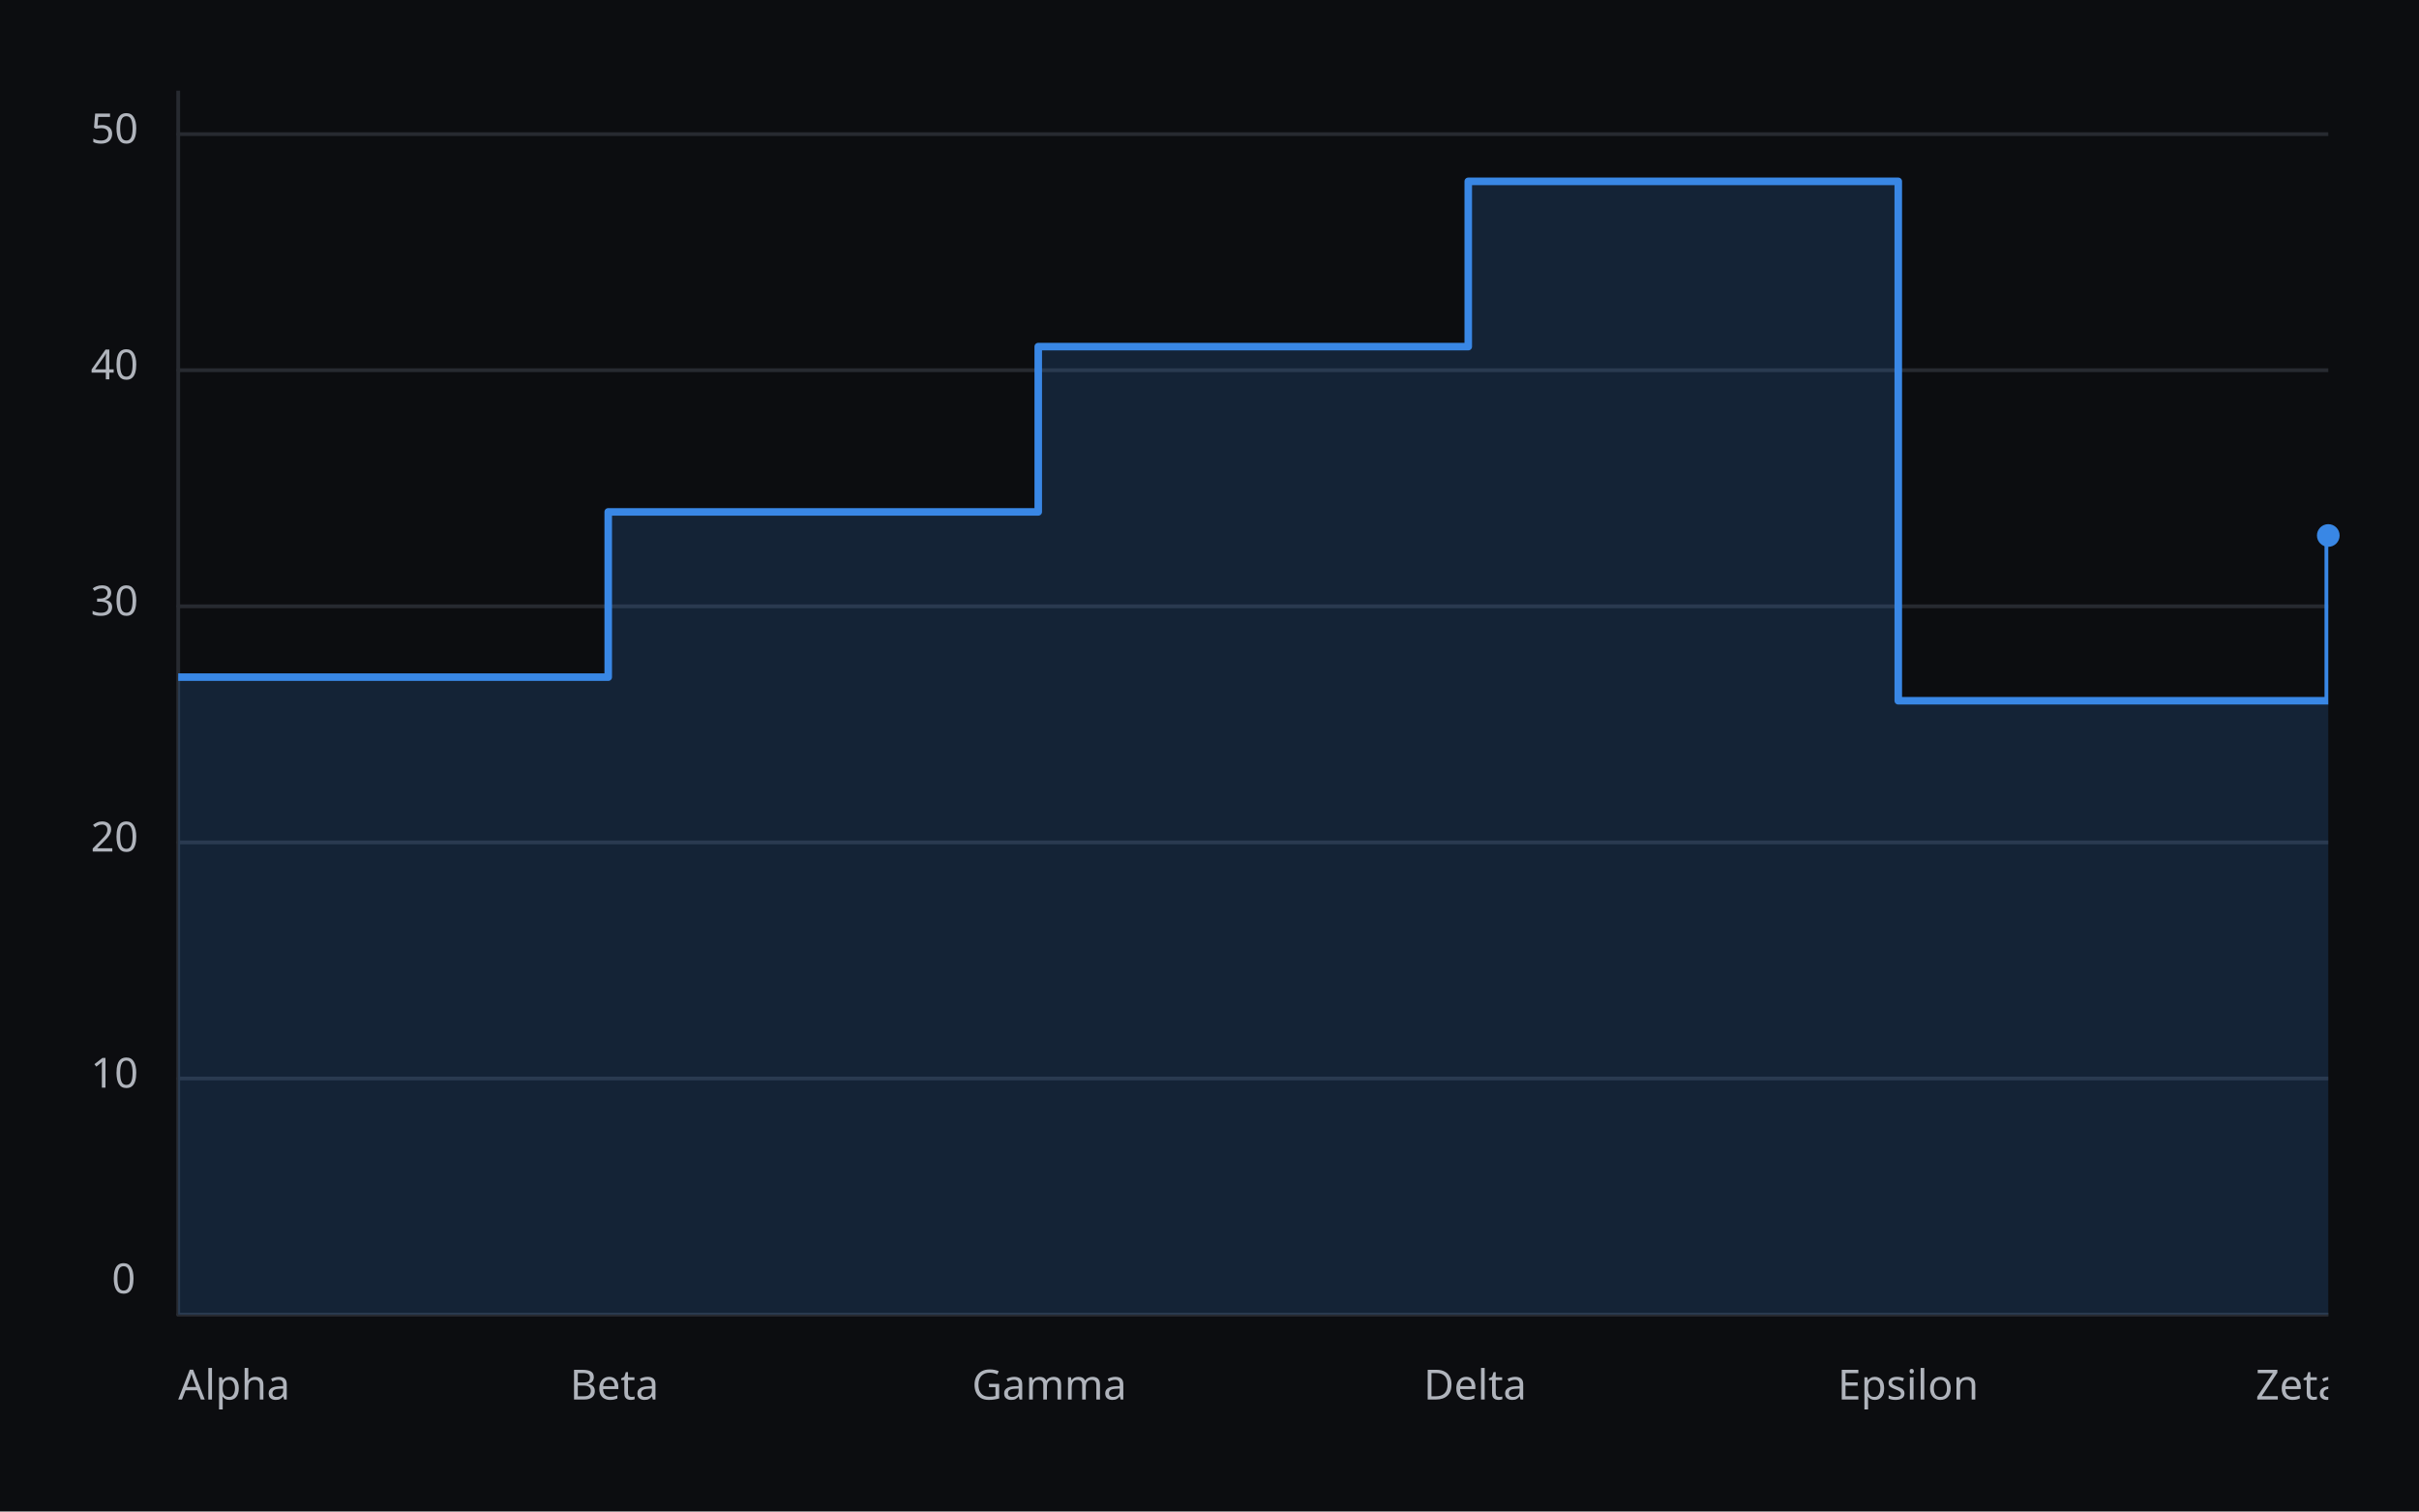
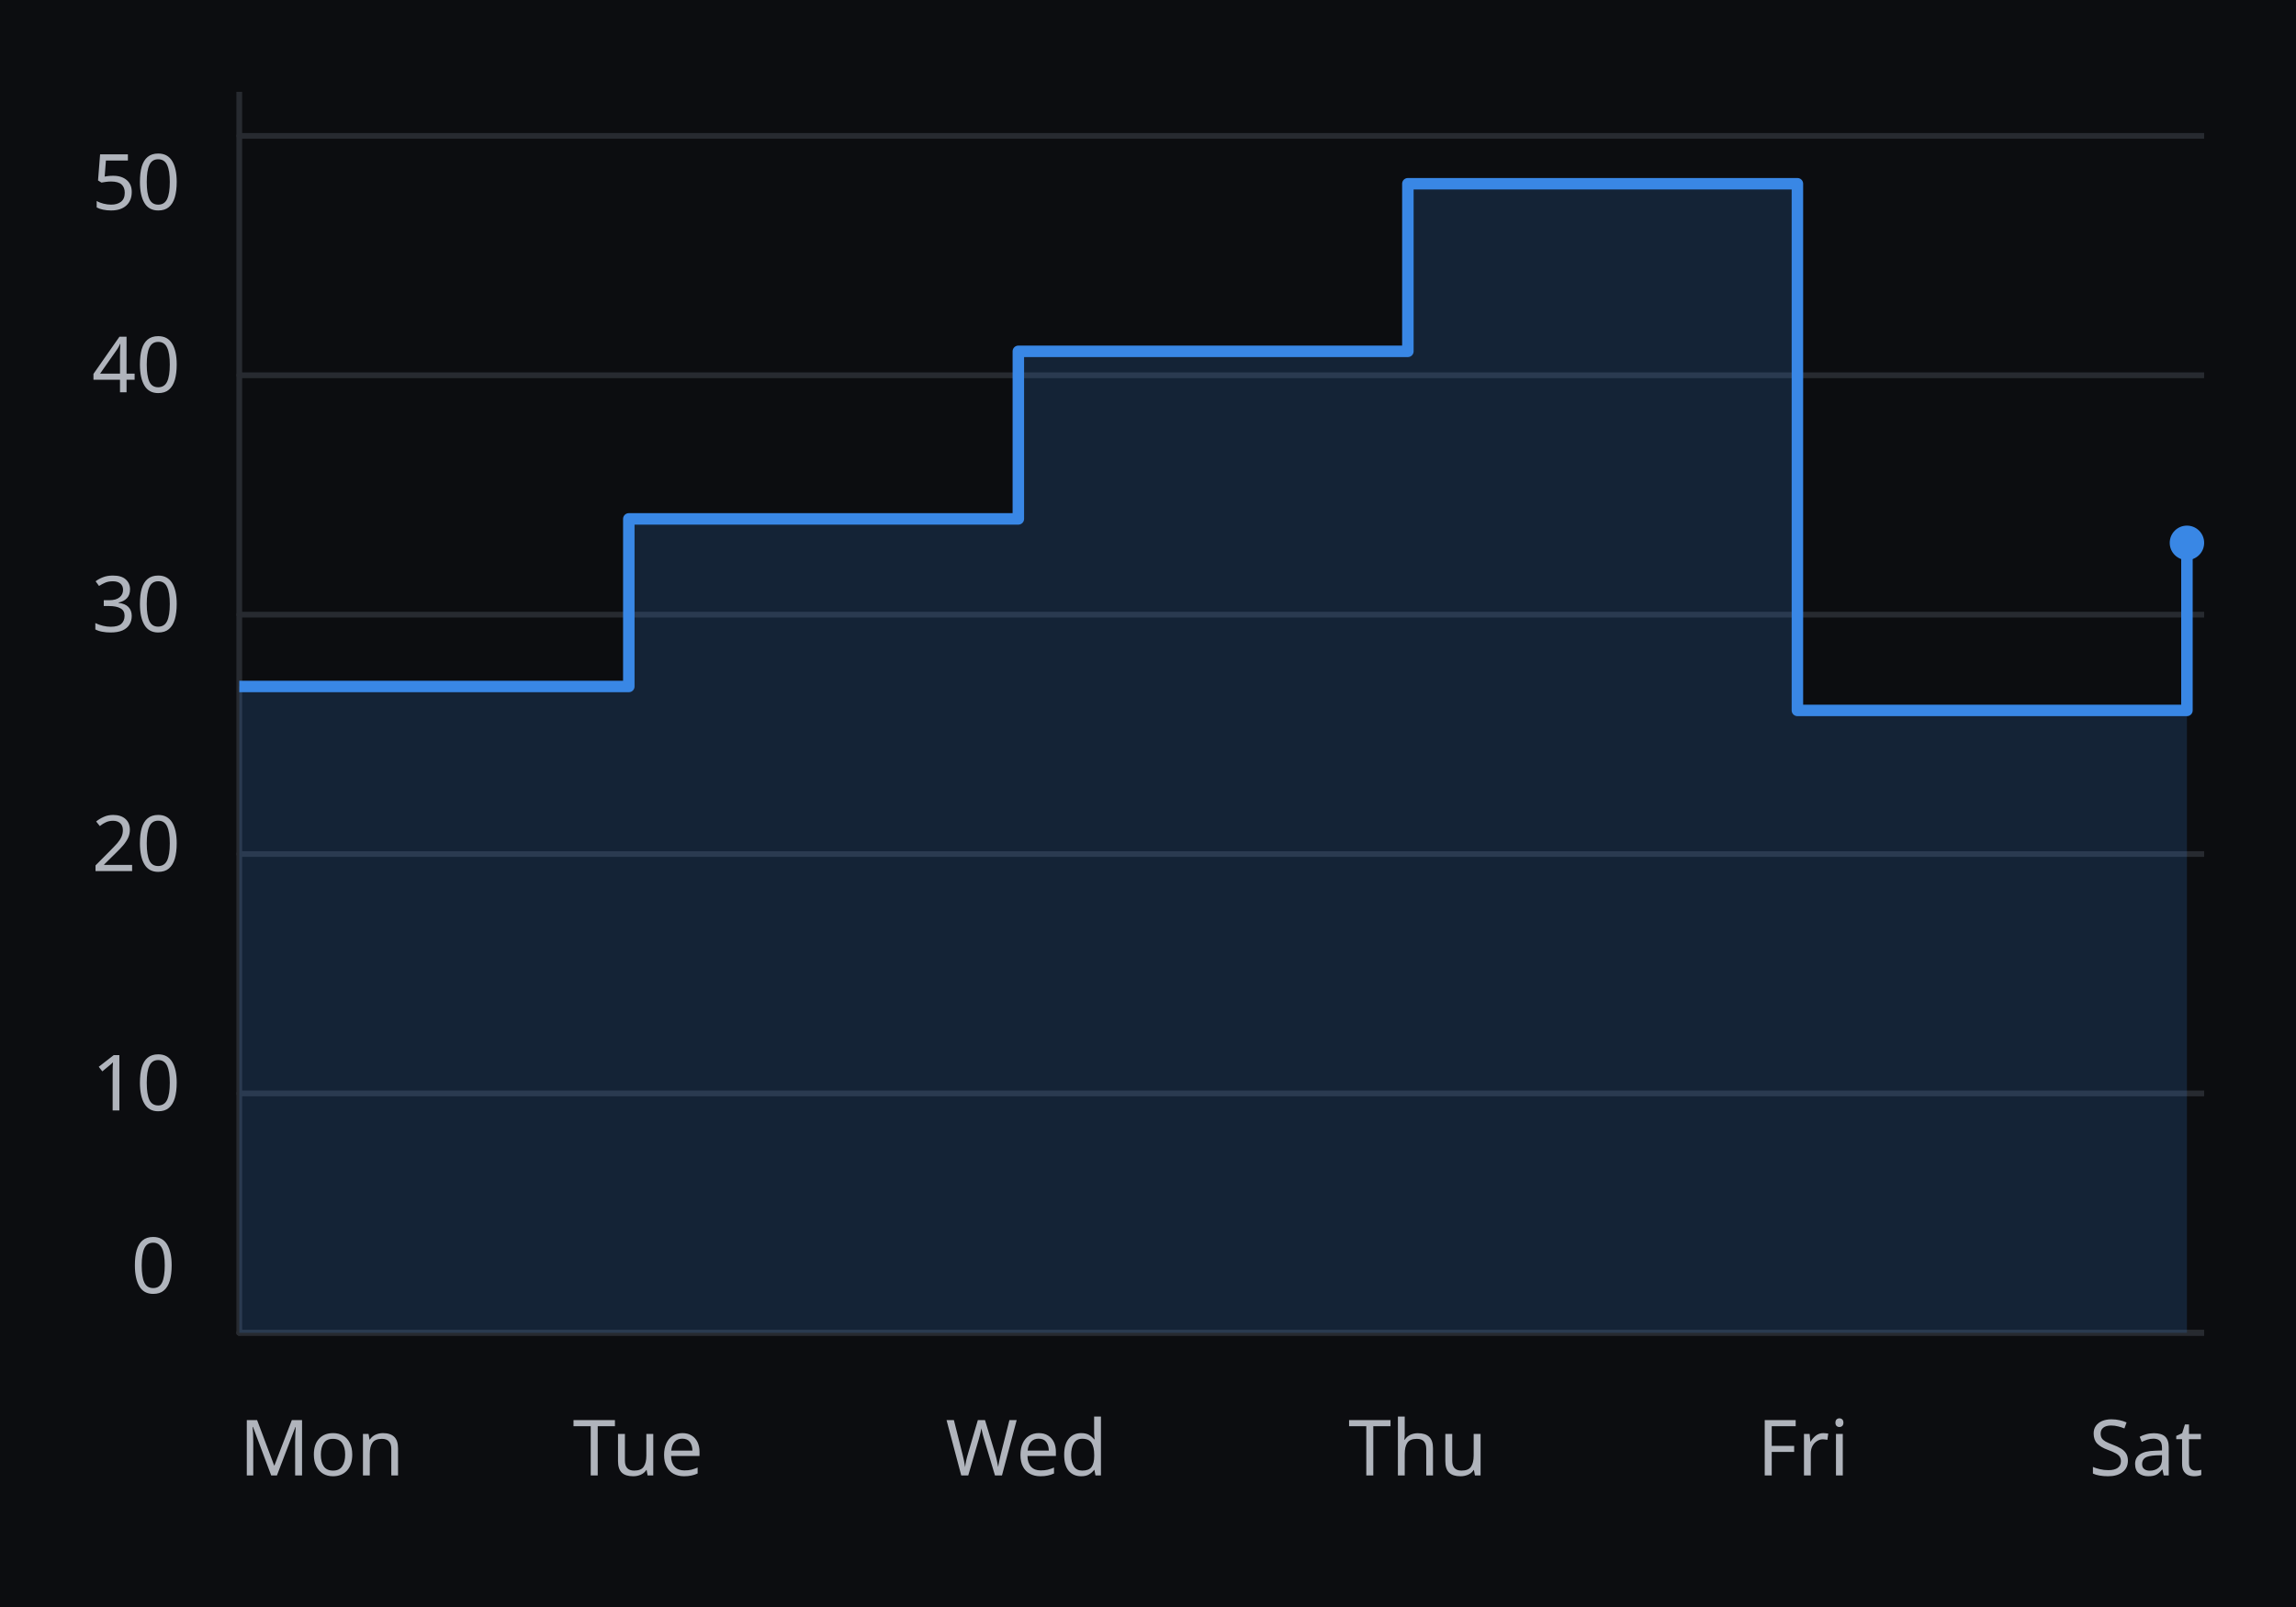
- <svg xmlns="http://www.w3.org/2000/svg" width="640" height="400" viewBox="0 0 640 400" stroke-linecap="round" stroke-linejoin="round" role="img" aria-label="ChartForgeX chart" aria-labelledby="family-step-area-wide-dark-thumbnail-title" aria-describedby="family-step-area-wide-dark-thumbnail-description">
+ <svg xmlns="http://www.w3.org/2000/svg" width="400" height="280" viewBox="0 0 400 280" stroke-linecap="round" stroke-linejoin="round" role="img" aria-label="Reserved processing capacity" aria-labelledby="artifact-seed-c46d4f13-title" aria-describedby="artifact-seed-c46d4f13-description">
  <defs>
-     <clipPath id="family-step-area-wide-dark-thumbnail-clip-1" clipPathUnits="userSpaceOnUse">
-       <rect x="24" y="24" width="592" height="352" />
+     <clipPath id="artifact-seed-c46d4f13-clip-1" clipPathUnits="userSpaceOnUse">
+       <rect x="16" y="16" width="368" height="248" />
    </clipPath>
-     <clipPath id="family-step-area-wide-dark-thumbnail-clip-3" clipPathUnits="userSpaceOnUse">
-       <rect x="24" y="24" width="592" height="352" />
+     <clipPath id="artifact-seed-c46d4f13-clip-3" clipPathUnits="userSpaceOnUse">
+       <rect x="16" y="16" width="368" height="248" />
    </clipPath>
-     <clipPath id="family-step-area-wide-dark-thumbnail-clip-25" clipPathUnits="userSpaceOnUse">
-       <rect x="47.15" y="24" width="568.85" height="323.887" />
+     <clipPath id="artifact-seed-c46d4f13-clip-25" clipPathUnits="userSpaceOnUse">
+       <rect x="41.685" y="16" width="342.315" height="216.225" />
    </clipPath>
-     <clipPath id="family-step-area-wide-dark-thumbnail-clip-28" clipPathUnits="userSpaceOnUse">
-       <rect x="47.15" y="24" width="568.85" height="323.887" />
+     <clipPath id="artifact-seed-c46d4f13-clip-28" clipPathUnits="userSpaceOnUse">
+       <rect x="41.685" y="16" width="342.315" height="216.225" />
    </clipPath>
-     <clipPath id="family-step-area-wide-dark-thumbnail-clip-46" clipPathUnits="userSpaceOnUse">
-       <rect x="47.15" y="24" width="568.85" height="323.887" />
+     <clipPath id="artifact-seed-c46d4f13-clip-46" clipPathUnits="userSpaceOnUse">
+       <rect x="41.685" y="16" width="342.315" height="216.225" />
    </clipPath>
  </defs>
-   <rect x="0" y="0" width="640" height="400" rx="0" data-cfx-role="background" fill="#0C0D10" stroke="none" stroke-width="1" />
-   <g clip-path="url(#family-step-area-wide-dark-thumbnail-clip-1)" />
-   <g clip-path="url(#family-step-area-wide-dark-thumbnail-clip-3)">
-     <line x1="47.15" y1="347.887" x2="616" y2="347.887" data-cfx-role="grid-y" fill="none" stroke="#272A30" stroke-width="1" />
-     <line x1="47.15" y1="285.409" x2="616" y2="285.409" data-cfx-role="grid-y" fill="none" stroke="#272A30" stroke-width="1" />
-     <line x1="47.15" y1="222.93" x2="616" y2="222.93" data-cfx-role="grid-y" fill="none" stroke="#272A30" stroke-width="1" />
-     <line x1="47.15" y1="160.452" x2="616" y2="160.452" data-cfx-role="grid-y" fill="none" stroke="#272A30" stroke-width="1" />
-     <line x1="47.15" y1="97.974" x2="616" y2="97.974" data-cfx-role="grid-y" fill="none" stroke="#272A30" stroke-width="1" />
-     <line x1="47.15" y1="35.496" x2="616" y2="35.496" data-cfx-role="grid-y" fill="none" stroke="#272A30" stroke-width="1" />
-     <line x1="47.15" y1="347.887" x2="616" y2="347.887" data-cfx-role="axis-x" fill="none" stroke="#272A30" stroke-width="1" />
+   <rect x="0" y="0" width="400" height="280" rx="0" data-cfx-role="background" fill="#0C0D10" stroke="none" stroke-width="1" />
+   <g clip-path="url(#artifact-seed-c46d4f13-clip-1)" />
+   <g clip-path="url(#artifact-seed-c46d4f13-clip-3)">
+     <line x1="41.685" y1="232.225" x2="384" y2="232.225" data-cfx-role="grid-y" fill="none" stroke="#272A30" stroke-width="1" />
+     <line x1="41.685" y1="190.515" x2="384" y2="190.515" data-cfx-role="grid-y" fill="none" stroke="#272A30" stroke-width="1" />
+     <line x1="41.685" y1="148.805" x2="384" y2="148.805" data-cfx-role="grid-y" fill="none" stroke="#272A30" stroke-width="1" />
+     <line x1="41.685" y1="107.095" x2="384" y2="107.095" data-cfx-role="grid-y" fill="none" stroke="#272A30" stroke-width="1" />
+     <line x1="41.685" y1="65.385" x2="384" y2="65.385" data-cfx-role="grid-y" fill="none" stroke="#272A30" stroke-width="1" />
+     <line x1="41.685" y1="23.675" x2="384" y2="23.675" data-cfx-role="grid-y" fill="none" stroke="#272A30" stroke-width="1" />
+     <line x1="41.685" y1="232.225" x2="384" y2="232.225" data-cfx-role="axis-x" fill="none" stroke="#272A30" stroke-width="1" />
    <g data-cfx-role="axis-x-label">
-       <text x="47.15" y="370.36" font-family="CFX Proof Carlito" font-size="11" font-weight="400" font-style="normal" fill="#B0B4BC" xml:space="preserve" style="white-space:pre;font-language-override:normal;font-palette:normal">Alpha</text>
+       <text x="41.685" y="257.079" font-family="CFX Proof Carlito" font-size="13.5" font-weight="400" font-style="normal" fill="#B0B4BC" xml:space="preserve" style="white-space:pre;font-language-override:normal;font-palette:normal">Mon</text>
    </g>
    <g data-cfx-role="axis-x-label">
-       <text x="150.812" y="370.36" font-family="CFX Proof Carlito" font-size="11" font-weight="400" font-style="normal" fill="#B0B4BC" xml:space="preserve" style="white-space:pre;font-language-override:normal;font-palette:normal">Beta</text>
+       <text x="99.772" y="257.079" font-family="CFX Proof Carlito" font-size="13.5" font-weight="400" font-style="normal" fill="#B0B4BC" xml:space="preserve" style="white-space:pre;font-language-override:normal;font-palette:normal">Tue</text>
    </g>
    <g data-cfx-role="axis-x-label">
-       <text x="257.164" y="370.36" font-family="CFX Proof Carlito" font-size="11" font-weight="400" font-style="normal" fill="#B0B4BC" xml:space="preserve" style="white-space:pre;font-language-override:normal;font-palette:normal">Gamma</text>
+       <text x="164.748" y="257.079" font-family="CFX Proof Carlito" font-size="13.5" font-weight="400" font-style="normal" fill="#B0B4BC" xml:space="preserve" style="white-space:pre;font-language-override:normal;font-palette:normal">Wed</text>
    </g>
    <g data-cfx-role="axis-x-label">
-       <text x="376.668" y="370.36" font-family="CFX Proof Carlito" font-size="11" font-weight="400" font-style="normal" fill="#B0B4BC" xml:space="preserve" style="white-space:pre;font-language-override:normal;font-palette:normal">Delta</text>
+       <text x="234.892" y="257.079" font-family="CFX Proof Carlito" font-size="13.5" font-weight="400" font-style="normal" fill="#B0B4BC" xml:space="preserve" style="white-space:pre;font-language-override:normal;font-palette:normal">Thu</text>
    </g>
    <g data-cfx-role="axis-x-label">
-       <text x="486.216" y="370.36" font-family="CFX Proof Carlito" font-size="11" font-weight="400" font-style="normal" fill="#B0B4BC" xml:space="preserve" style="white-space:pre;font-language-override:normal;font-palette:normal">Epsilon</text>
+       <text x="306.133" y="257.079" font-family="CFX Proof Carlito" font-size="13.5" font-weight="400" font-style="normal" fill="#B0B4BC" xml:space="preserve" style="white-space:pre;font-language-override:normal;font-palette:normal">Fri</text>
    </g>
    <g data-cfx-role="axis-x-label">
-       <text x="596.782" y="370.36" font-family="CFX Proof Carlito" font-size="11" font-weight="400" font-style="normal" fill="#B0B4BC" xml:space="preserve" style="white-space:pre;font-language-override:normal;font-palette:normal">Zeta</text>
+       <text x="363.934" y="257.079" font-family="CFX Proof Carlito" font-size="13.5" font-weight="400" font-style="normal" fill="#B0B4BC" xml:space="preserve" style="white-space:pre;font-language-override:normal;font-palette:normal">Sat</text>
    </g>
-     <line x1="47.15" y1="24" x2="47.15" y2="347.887" data-cfx-role="axis-y" fill="none" stroke="#272A30" stroke-width="1" />
+     <line x1="41.685" y1="16" x2="41.685" y2="232.225" data-cfx-role="axis-y" fill="none" stroke="#272A30" stroke-width="1" />
    <g data-cfx-role="axis-y-label">
-       <text x="29.575" y="342.247" font-family="CFX Proof Carlito" font-size="11" font-weight="400" font-style="normal" fill="#B0B4BC" xml:space="preserve" style="white-space:pre;font-language-override:normal;font-palette:normal">0</text>
+       <text x="22.842" y="225.303" font-family="CFX Proof Carlito" font-size="13.5" font-weight="400" font-style="normal" fill="#B0B4BC" xml:space="preserve" style="white-space:pre;font-language-override:normal;font-palette:normal">0</text>
    </g>
    <g data-cfx-role="axis-y-label">
-       <text x="24" y="287.826" font-family="CFX Proof Carlito" font-size="11" font-weight="400" font-style="normal" fill="#B0B4BC" xml:space="preserve" style="white-space:pre;font-language-override:normal;font-palette:normal">10</text>
+       <text x="16" y="193.481" font-family="CFX Proof Carlito" font-size="13.5" font-weight="400" font-style="normal" fill="#B0B4BC" xml:space="preserve" style="white-space:pre;font-language-override:normal;font-palette:normal">10</text>
    </g>
    <g data-cfx-role="axis-y-label">
-       <text x="24" y="225.347" font-family="CFX Proof Carlito" font-size="11" font-weight="400" font-style="normal" fill="#B0B4BC" xml:space="preserve" style="white-space:pre;font-language-override:normal;font-palette:normal">20</text>
+       <text x="16" y="151.771" font-family="CFX Proof Carlito" font-size="13.5" font-weight="400" font-style="normal" fill="#B0B4BC" xml:space="preserve" style="white-space:pre;font-language-override:normal;font-palette:normal">20</text>
    </g>
    <g data-cfx-role="axis-y-label">
-       <text x="24" y="162.869" font-family="CFX Proof Carlito" font-size="11" font-weight="400" font-style="normal" fill="#B0B4BC" xml:space="preserve" style="white-space:pre;font-language-override:normal;font-palette:normal">30</text>
+       <text x="16" y="110.061" font-family="CFX Proof Carlito" font-size="13.5" font-weight="400" font-style="normal" fill="#B0B4BC" xml:space="preserve" style="white-space:pre;font-language-override:normal;font-palette:normal">30</text>
    </g>
    <g data-cfx-role="axis-y-label">
-       <text x="24" y="100.391" font-family="CFX Proof Carlito" font-size="11" font-weight="400" font-style="normal" fill="#B0B4BC" xml:space="preserve" style="white-space:pre;font-language-override:normal;font-palette:normal">40</text>
+       <text x="16" y="68.351" font-family="CFX Proof Carlito" font-size="13.5" font-weight="400" font-style="normal" fill="#B0B4BC" xml:space="preserve" style="white-space:pre;font-language-override:normal;font-palette:normal">40</text>
    </g>
    <g data-cfx-role="axis-y-label">
-       <text x="24" y="37.913" font-family="CFX Proof Carlito" font-size="11" font-weight="400" font-style="normal" fill="#B0B4BC" xml:space="preserve" style="white-space:pre;font-language-override:normal;font-palette:normal">50</text>
+       <text x="16" y="36.529" font-family="CFX Proof Carlito" font-size="13.5" font-weight="400" font-style="normal" fill="#B0B4BC" xml:space="preserve" style="white-space:pre;font-language-override:normal;font-palette:normal">50</text>
    </g>
  </g>
-   <g clip-path="url(#family-step-area-wide-dark-thumbnail-clip-25)" />
-   <g id="family-step-area-wide-dark-thumbnail-node-27" data-cfx-source-id="series-0" data-cfx-role="series" aria-label="Observed" data-cfx-decimation="" data-cfx-kind="StepArea" data-cfx-pin-state-colors="false" data-cfx-rendered-points="6" data-cfx-semantic-role="" data-cfx-series="0" data-cfx-series-key="Observed" data-cfx-series-name="Observed" data-cfx-source-points="6" data-cfx-state="none">
-     <g clip-path="url(#family-step-area-wide-dark-thumbnail-clip-28)">
-       <path d="M 47.15 179.196 L 160.92 179.196 L 160.92 135.461 L 274.69 135.461 L 274.69 91.726 L 388.46 91.726 L 388.46 47.992 L 502.23 47.992 L 502.23 185.444 L 616 185.444 L 616 141.709 L 616 347.887 L 616 347.887 L 502.23 347.887 L 502.23 347.887 L 388.46 347.887 L 388.46 347.887 L 274.69 347.887 L 274.69 347.887 L 160.92 347.887 L 160.92 347.887 L 47.15 347.887 Z" data-cfx-role="area" fill="rgba(57,135,229,0.18)" stroke="none" stroke-width="1" fill-rule="evenodd" />
-       <path d="M 47.15 179.196 L 160.92 179.196 L 160.92 135.461 L 274.69 135.461 L 274.69 91.726 L 388.46 91.726 L 388.46 47.992 L 502.23 47.992 L 502.23 185.444 L 616 185.444 L 616 141.709" data-cfx-role="line" fill="none" stroke="#3987E5" stroke-width="2" />
+   <g clip-path="url(#artifact-seed-c46d4f13-clip-25)" />
+   <g id="artifact-seed-c46d4f13-node-27" data-cfx-source-id="series-0" data-cfx-role="series" aria-label="Reserved capacity" data-cfx-decimation="" data-cfx-kind="StepArea" data-cfx-pin-state-colors="false" data-cfx-rendered-points="6" data-cfx-semantic-role="" data-cfx-series="0" data-cfx-series-key="Reserved capacity" data-cfx-series-name="Reserved capacity" data-cfx-source-points="6" data-cfx-state="none">
+     <g clip-path="url(#artifact-seed-c46d4f13-clip-28)">
+       <path d="M 41.685 119.608 L 109.548 119.608 L 109.548 90.411 L 177.411 90.411 L 177.411 61.214 L 245.274 61.214 L 245.274 32.017 L 313.137 32.017 L 313.137 123.779 L 381 123.779 L 381 94.582 L 381 232.225 L 381 232.225 L 313.137 232.225 L 313.137 232.225 L 245.274 232.225 L 245.274 232.225 L 177.411 232.225 L 177.411 232.225 L 109.548 232.225 L 109.548 232.225 L 41.685 232.225 Z" data-cfx-role="area" fill="rgba(57,135,229,0.18)" stroke="none" stroke-width="1" fill-rule="evenodd" />
+       <path d="M 41.685 119.608 L 109.548 119.608 L 109.548 90.411 L 177.411 90.411 L 177.411 61.214 L 245.274 61.214 L 245.274 32.017 L 313.137 32.017 L 313.137 123.779 L 381 123.779 L 381 94.582" data-cfx-role="line" fill="none" stroke="#3987E5" stroke-width="2" />
    </g>
-     <g id="family-step-area-wide-dark-thumbnail-node-32" data-cfx-source-id="series-0-point-0" data-cfx-role="point" aria-label="Observed: 27 (1, 27)" data-cfx-axis="primary" data-cfx-fill-pattern="None" data-cfx-label="27" data-cfx-point="0" data-cfx-semantic-role="" data-cfx-series="0" data-cfx-source-point="0" data-cfx-state="none" data-cfx-x="1" data-cfx-y="27" />
-     <g id="family-step-area-wide-dark-thumbnail-node-34" data-cfx-source-id="series-0-point-1" data-cfx-role="point" aria-label="Observed: 34 (2, 34)" data-cfx-axis="primary" data-cfx-fill-pattern="None" data-cfx-label="34" data-cfx-point="1" data-cfx-semantic-role="" data-cfx-series="0" data-cfx-source-point="1" data-cfx-state="none" data-cfx-x="2" data-cfx-y="34" />
-     <g id="family-step-area-wide-dark-thumbnail-node-36" data-cfx-source-id="series-0-point-2" data-cfx-role="point" aria-label="Observed: 41 (3, 41)" data-cfx-axis="primary" data-cfx-fill-pattern="None" data-cfx-label="41" data-cfx-point="2" data-cfx-semantic-role="" data-cfx-series="0" data-cfx-source-point="2" data-cfx-state="none" data-cfx-x="3" data-cfx-y="41" />
-     <g id="family-step-area-wide-dark-thumbnail-node-38" data-cfx-source-id="series-0-point-3" data-cfx-role="point" aria-label="Observed: 48 (4, 48)" data-cfx-axis="primary" data-cfx-fill-pattern="None" data-cfx-label="48" data-cfx-point="3" data-cfx-semantic-role="" data-cfx-series="0" data-cfx-source-point="3" data-cfx-state="none" data-cfx-x="4" data-cfx-y="48" />
-     <g id="family-step-area-wide-dark-thumbnail-node-40" data-cfx-source-id="series-0-point-4" data-cfx-role="point" aria-label="Observed: 26 (5, 26)" data-cfx-axis="primary" data-cfx-fill-pattern="None" data-cfx-label="26" data-cfx-point="4" data-cfx-semantic-role="" data-cfx-series="0" data-cfx-source-point="4" data-cfx-state="none" data-cfx-x="5" data-cfx-y="26" />
-     <g id="family-step-area-wide-dark-thumbnail-node-42" data-cfx-source-id="series-0-point-5" data-cfx-role="point" aria-label="Observed: 33 (6, 33)" data-cfx-axis="primary" data-cfx-fill-pattern="None" data-cfx-label="33" data-cfx-point="5" data-cfx-semantic-role="" data-cfx-series="0" data-cfx-source-point="5" data-cfx-state="none" data-cfx-x="6" data-cfx-y="33">
-       <ellipse cx="616" cy="141.709" rx="3" ry="3" data-cfx-role="marker" fill="#3987E5" stroke="none" stroke-width="1" />
+     <g id="artifact-seed-c46d4f13-node-32" data-cfx-source-id="series-0-point-0" data-cfx-role="point" aria-label="Reserved capacity: 27 (1, 27)" data-cfx-axis="primary" data-cfx-fill-pattern="None" data-cfx-label="27" data-cfx-point="0" data-cfx-semantic-role="" data-cfx-series="0" data-cfx-source-point="0" data-cfx-state="none" data-cfx-x="1" data-cfx-y="27" />
+     <g id="artifact-seed-c46d4f13-node-34" data-cfx-source-id="series-0-point-1" data-cfx-role="point" aria-label="Reserved capacity: 34 (2, 34)" data-cfx-axis="primary" data-cfx-fill-pattern="None" data-cfx-label="34" data-cfx-point="1" data-cfx-semantic-role="" data-cfx-series="0" data-cfx-source-point="1" data-cfx-state="none" data-cfx-x="2" data-cfx-y="34" />
+     <g id="artifact-seed-c46d4f13-node-36" data-cfx-source-id="series-0-point-2" data-cfx-role="point" aria-label="Reserved capacity: 41 (3, 41)" data-cfx-axis="primary" data-cfx-fill-pattern="None" data-cfx-label="41" data-cfx-point="2" data-cfx-semantic-role="" data-cfx-series="0" data-cfx-source-point="2" data-cfx-state="none" data-cfx-x="3" data-cfx-y="41" />
+     <g id="artifact-seed-c46d4f13-node-38" data-cfx-source-id="series-0-point-3" data-cfx-role="point" aria-label="Reserved capacity: 48 (4, 48)" data-cfx-axis="primary" data-cfx-fill-pattern="None" data-cfx-label="48" data-cfx-point="3" data-cfx-semantic-role="" data-cfx-series="0" data-cfx-source-point="3" data-cfx-state="none" data-cfx-x="4" data-cfx-y="48" />
+     <g id="artifact-seed-c46d4f13-node-40" data-cfx-source-id="series-0-point-4" data-cfx-role="point" aria-label="Reserved capacity: 26 (5, 26)" data-cfx-axis="primary" data-cfx-fill-pattern="None" data-cfx-label="26" data-cfx-point="4" data-cfx-semantic-role="" data-cfx-series="0" data-cfx-source-point="4" data-cfx-state="none" data-cfx-x="5" data-cfx-y="26" />
+     <g id="artifact-seed-c46d4f13-node-42" data-cfx-source-id="series-0-point-5" data-cfx-role="point" aria-label="Reserved capacity: 33 (6, 33)" data-cfx-axis="primary" data-cfx-fill-pattern="None" data-cfx-label="33" data-cfx-point="5" data-cfx-semantic-role="" data-cfx-series="0" data-cfx-source-point="5" data-cfx-state="none" data-cfx-x="6" data-cfx-y="33">
+       <ellipse cx="381" cy="94.582" rx="3" ry="3" data-cfx-role="marker" fill="#3987E5" stroke="none" stroke-width="1" />
    </g>
  </g>
-   <g clip-path="url(#family-step-area-wide-dark-thumbnail-clip-46)" />
+   <g clip-path="url(#artifact-seed-c46d4f13-clip-46)" />
</svg>
